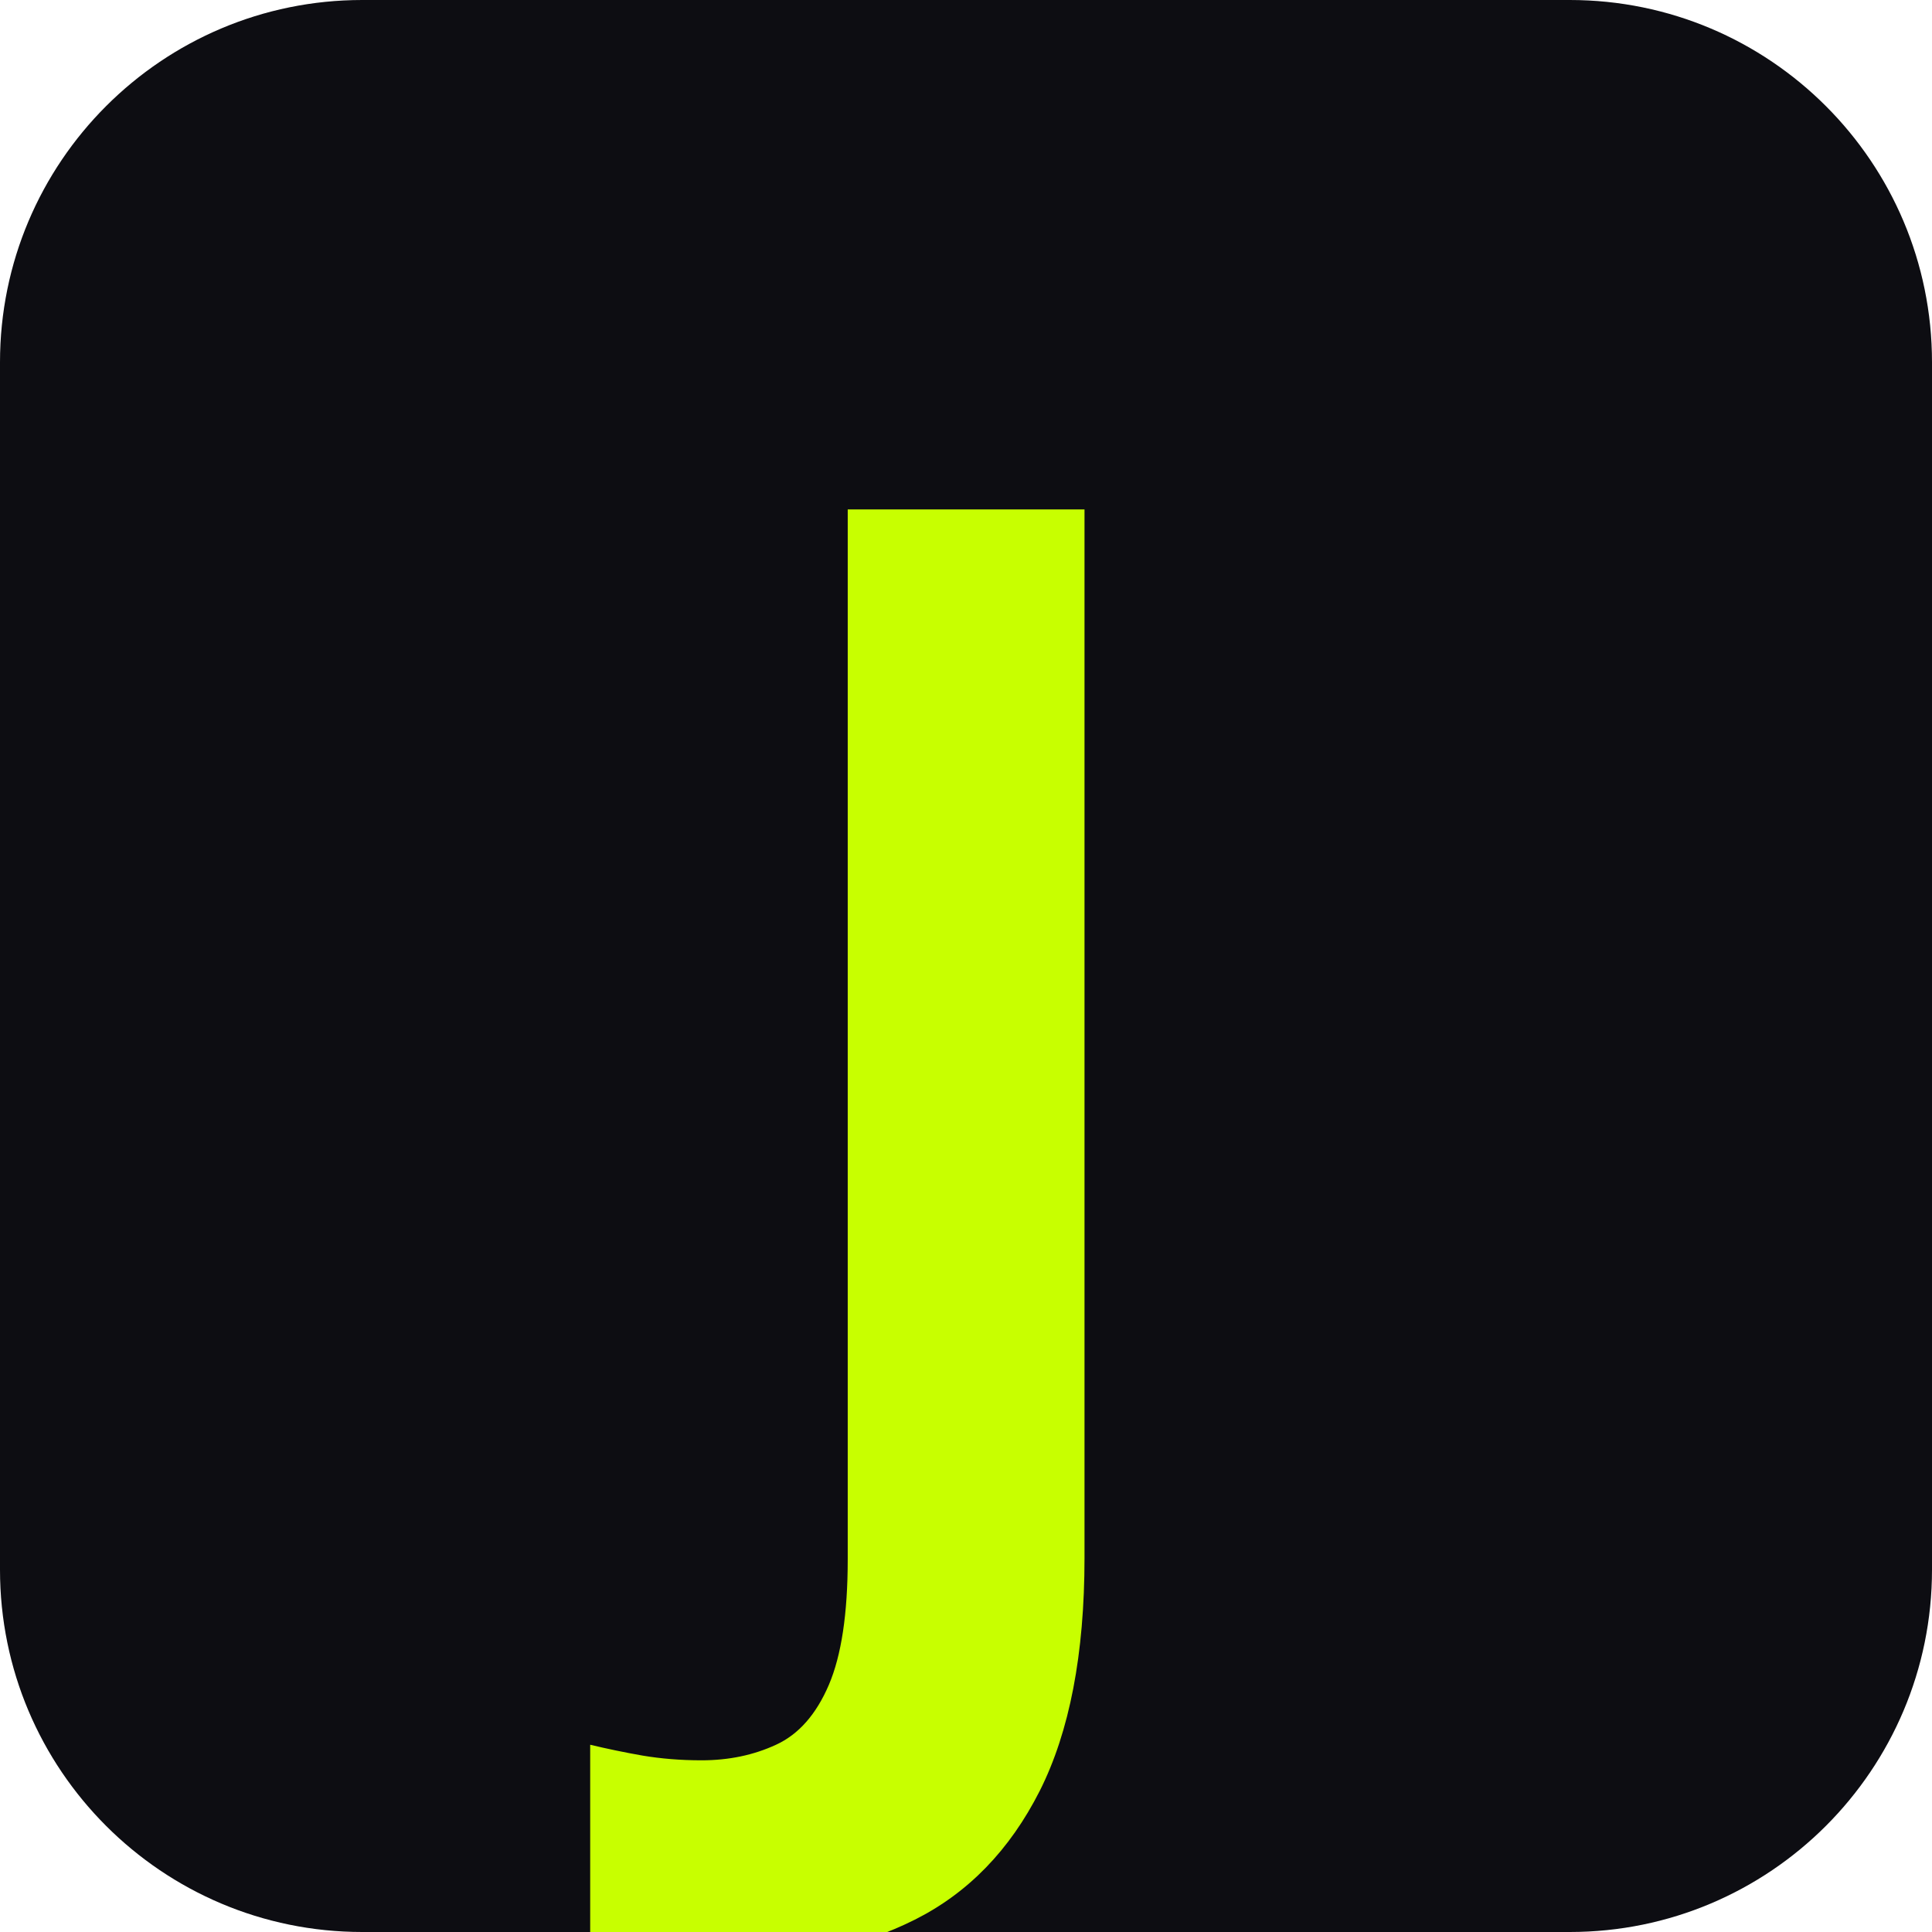
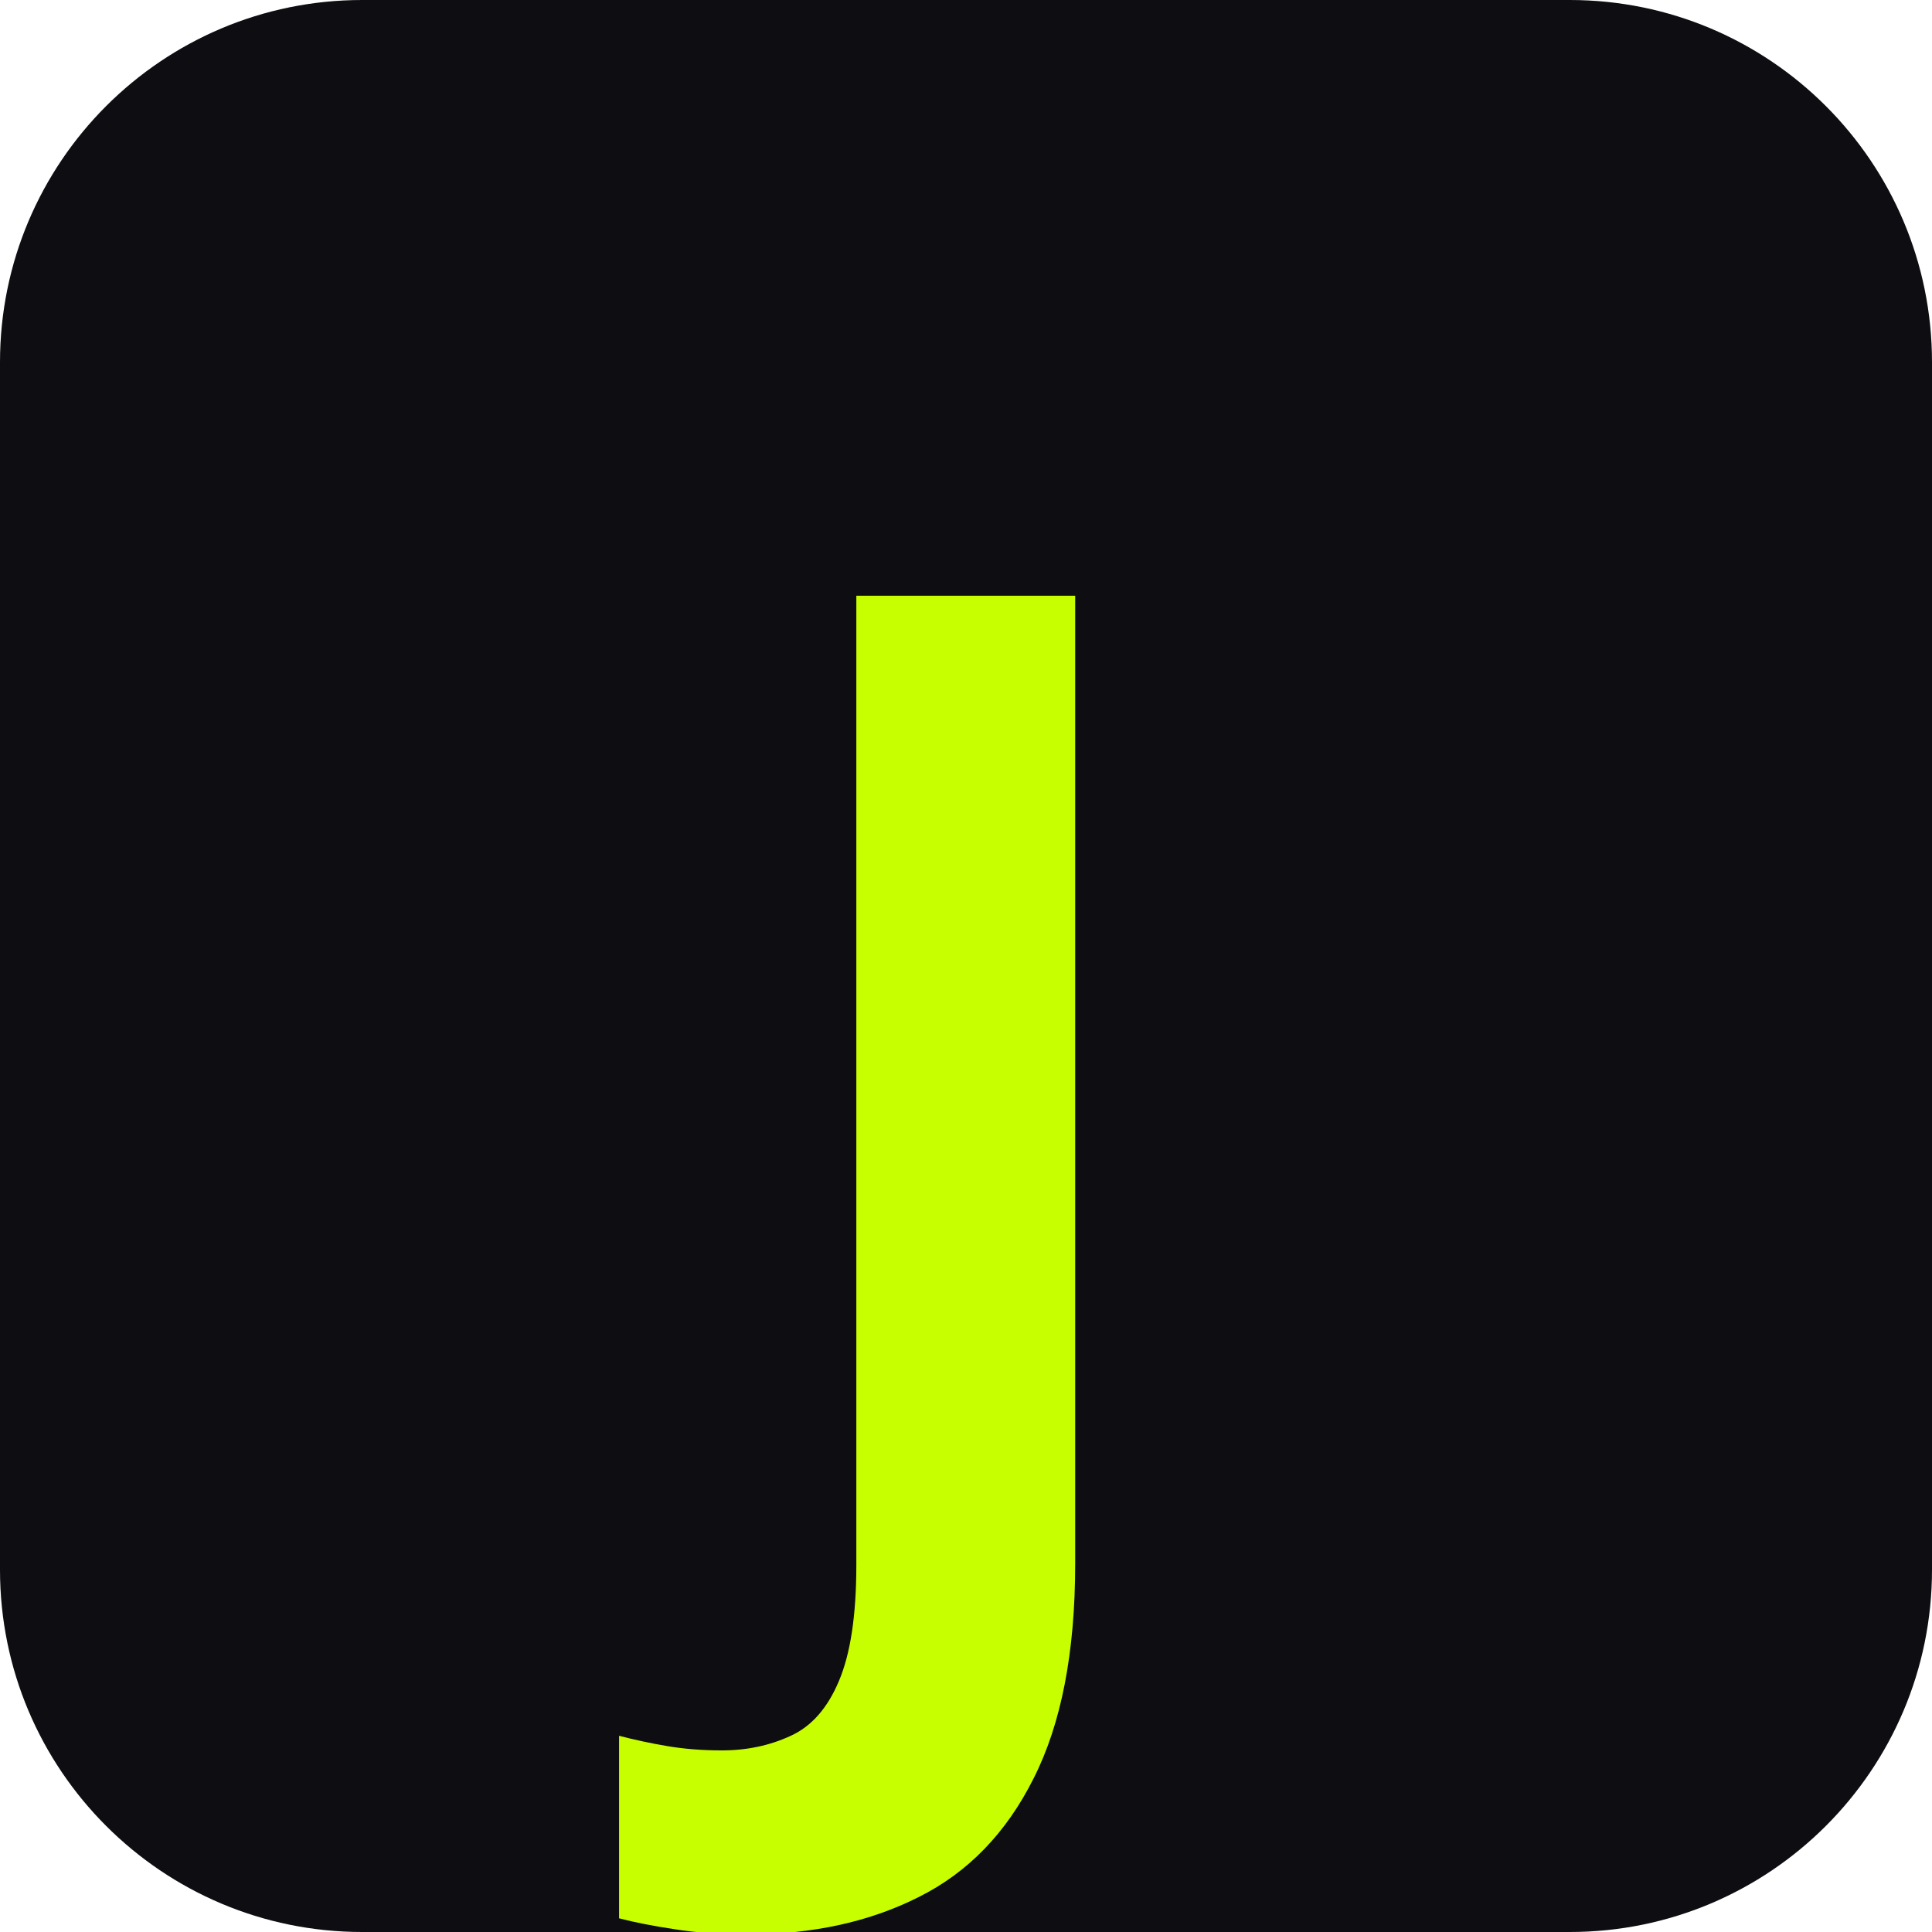
<svg xmlns="http://www.w3.org/2000/svg" viewBox="0 0 64 64">
  <rect width="64" height="64" rx="12" fill="#0d0d12" />
-   <text x="50%" y="54" text-anchor="middle" font-family="Syne, sans-serif" font-weight="800" font-size="52" fill="#c8ff00">J</text>
+   <text x="50%" y="54" text-anchor="middle" font-family="Lexend Giga, sans-serif" font-weight="800" font-size="48" fill="#c8ff00">J</text>
</svg>
